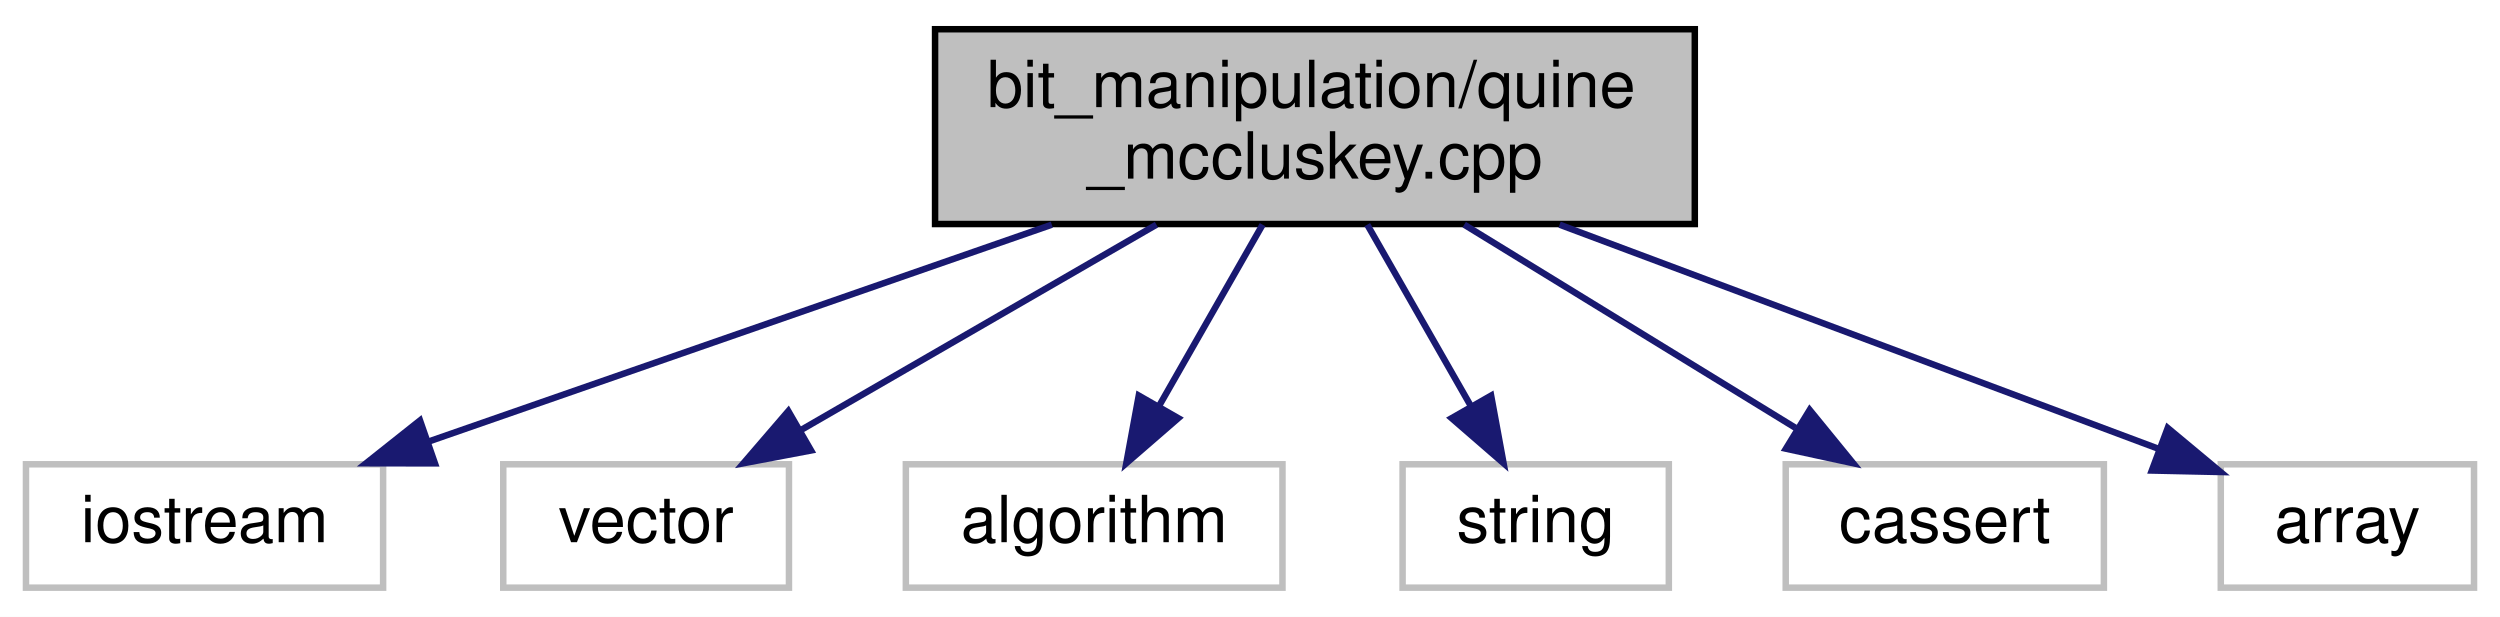
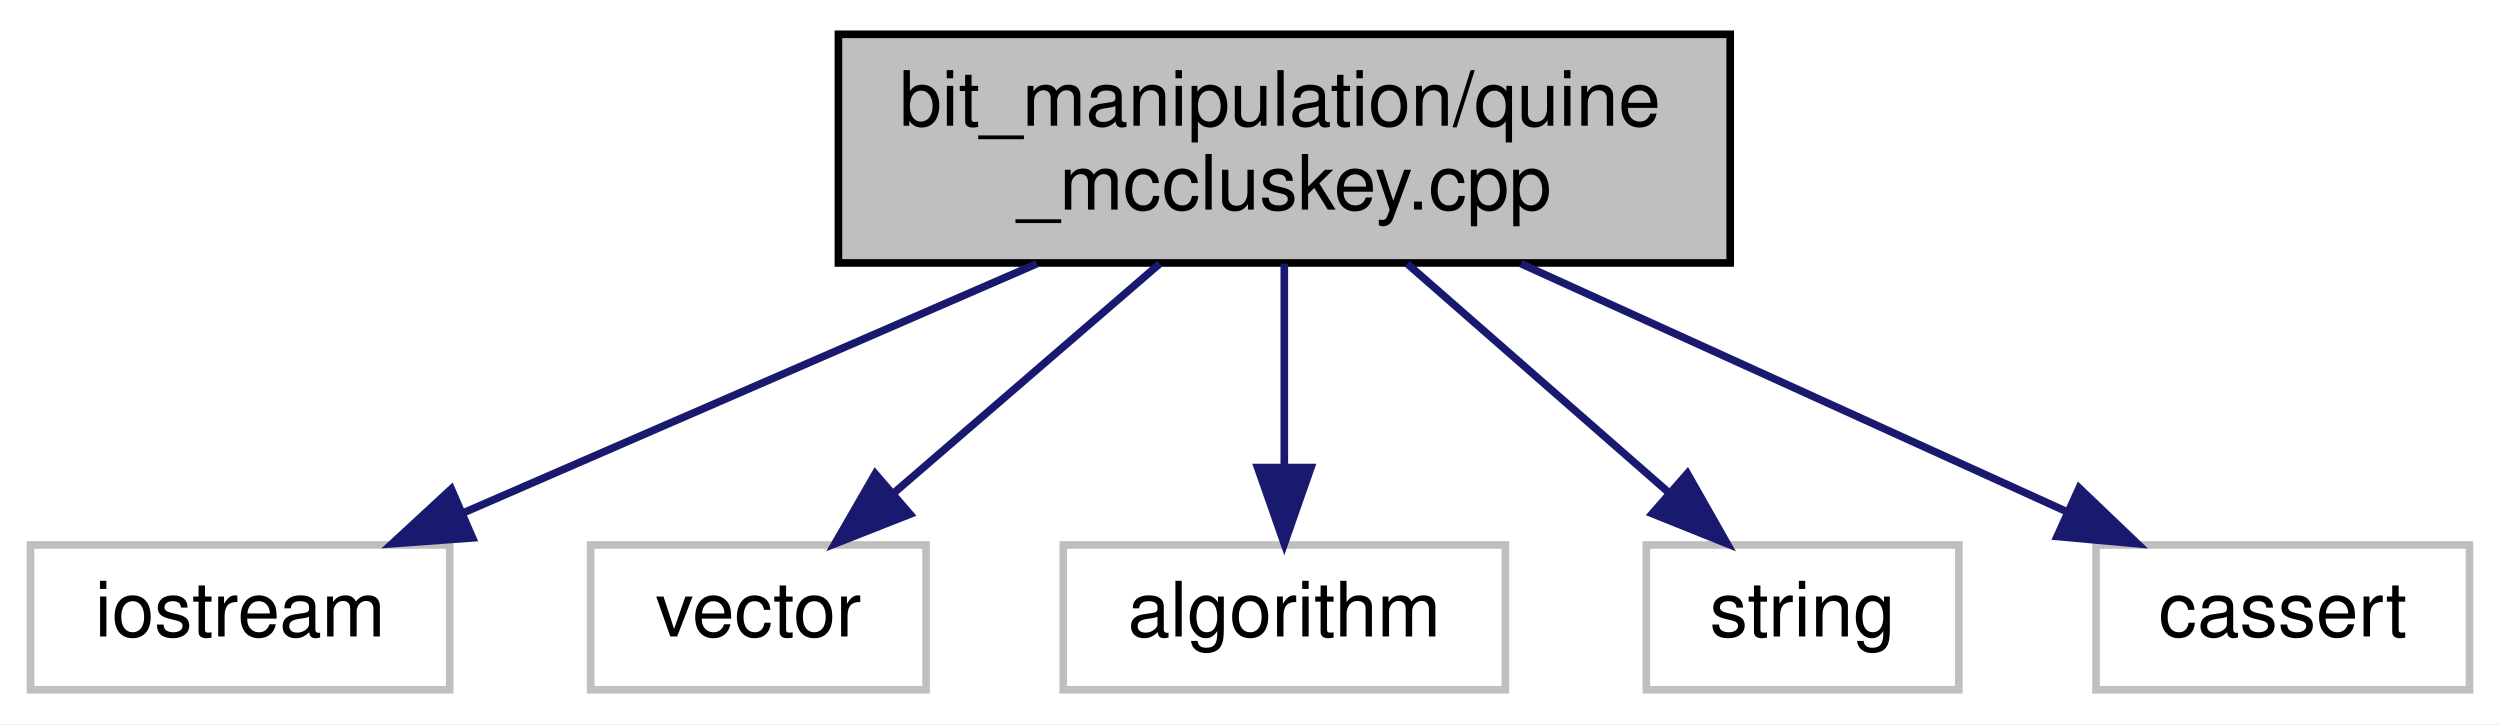
- <svg xmlns="http://www.w3.org/2000/svg" xmlns:xlink="http://www.w3.org/1999/xlink" width="385pt" height="95pt" viewBox="0.00 0.00 385.00 95.00">
+ <svg xmlns="http://www.w3.org/2000/svg" xmlns:xlink="http://www.w3.org/1999/xlink" width="328pt" height="95pt" viewBox="0.00 0.00 328.00 95.00">
  <g id="graph0" class="graph" transform="scale(1 1) rotate(0) translate(4 91)">
-     <polygon fill="white" stroke="transparent" points="-4,4 -4,-91 381,-91 381,4 -4,4" />
+     <polygon fill="white" stroke="transparent" points="-4,4 -4,-91 324,-91 324,4 -4,4" />
    <g id="node1" class="node">
      <g id="a_node1">
        <a xlink:title="Implementation of minimization of Boolean functions">
-           <polygon fill="#bfbfbf" stroke="black" points="140,-56.5 140,-86.5 257,-86.5 257,-56.5 140,-56.5" />
-           <text text-anchor="start" x="148" y="-74.5" font-family="Helvetica,sans-Serif" font-size="10.00">bit_manipulation/quine</text>
-           <text text-anchor="middle" x="198.5" y="-63.5" font-family="Helvetica,sans-Serif" font-size="10.00">_mccluskey.cpp</text>
+           <polygon fill="#bfbfbf" stroke="black" points="106,-56.5 106,-86.5 223,-86.5 223,-56.5 106,-56.5" />
+           <text text-anchor="start" x="114" y="-74.5" font-family="Helvetica,sans-Serif" font-size="10.00">bit_manipulation/quine</text>
+           <text text-anchor="middle" x="164.5" y="-63.5" font-family="Helvetica,sans-Serif" font-size="10.00">_mccluskey.cpp</text>
        </a>
      </g>
    </g>
    <g id="node2" class="node">
      <g id="a_node2">
        <a xlink:title=" ">
          <polygon fill="white" stroke="#bfbfbf" points="0,-0.5 0,-19.5 55,-19.5 55,-0.5 0,-0.5" />
          <text text-anchor="middle" x="27.5" y="-7.5" font-family="Helvetica,sans-Serif" font-size="10.00">iostream</text>
        </a>
      </g>
    </g>
    <g id="edge1" class="edge">
-       <path fill="none" stroke="midnightblue" d="M157.98,-56.4C128.77,-46.24 89.78,-32.67 62.05,-23.02" />
-       <polygon fill="midnightblue" stroke="midnightblue" points="62.98,-19.64 52.38,-19.66 60.68,-26.25 62.98,-19.64" />
+       <path fill="none" stroke="midnightblue" d="M132.03,-56.4C109.15,-46.46 78.77,-33.26 56.66,-23.66" />
+       <polygon fill="midnightblue" stroke="midnightblue" points="58,-20.43 47.43,-19.66 55.21,-26.85 58,-20.43" />
    </g>
    <g id="node3" class="node">
      <g id="a_node3">
        <a xlink:title=" ">
          <polygon fill="white" stroke="#bfbfbf" points="73.5,-0.5 73.5,-19.5 117.5,-19.5 117.5,-0.5 73.5,-0.5" />
          <text text-anchor="middle" x="95.5" y="-7.5" font-family="Helvetica,sans-Serif" font-size="10.00">vector</text>
        </a>
      </g>
    </g>
    <g id="edge2" class="edge">
-       <path fill="none" stroke="midnightblue" d="M174.09,-56.4C157.58,-46.86 135.88,-34.32 119.46,-24.84" />
-       <polygon fill="midnightblue" stroke="midnightblue" points="120.9,-21.63 110.49,-19.66 117.4,-27.69 120.9,-21.63" />
+       <path fill="none" stroke="midnightblue" d="M148.15,-56.4C137.6,-47.31 123.9,-35.49 113.12,-26.19" />
+       <polygon fill="midnightblue" stroke="midnightblue" points="115.4,-23.54 105.54,-19.66 110.83,-28.84 115.4,-23.54" />
    </g>
    <g id="node4" class="node">
      <g id="a_node4">
        <a xlink:title=" ">
          <polygon fill="white" stroke="#bfbfbf" points="135.5,-0.5 135.5,-19.5 193.5,-19.5 193.5,-0.5 135.5,-0.5" />
          <text text-anchor="middle" x="164.5" y="-7.5" font-family="Helvetica,sans-Serif" font-size="10.00">algorithm</text>
        </a>
      </g>
    </g>
    <g id="edge3" class="edge">
-       <path fill="none" stroke="midnightblue" d="M190.44,-56.4C185.65,-48.02 179.54,-37.33 174.46,-28.42" />
-       <polygon fill="midnightblue" stroke="midnightblue" points="177.45,-26.6 169.45,-19.66 171.37,-30.08 177.45,-26.6" />
+       <path fill="none" stroke="midnightblue" d="M164.5,-56.4C164.5,-48.47 164.5,-38.46 164.5,-29.86" />
+       <polygon fill="midnightblue" stroke="midnightblue" points="168,-29.66 164.5,-19.66 161,-29.66 168,-29.66" />
    </g>
    <g id="node5" class="node">
      <g id="a_node5">
        <a xlink:title=" ">
          <polygon fill="white" stroke="#bfbfbf" points="212,-0.5 212,-19.5 253,-19.5 253,-0.5 212,-0.5" />
          <text text-anchor="middle" x="232.5" y="-7.5" font-family="Helvetica,sans-Serif" font-size="10.00">string</text>
        </a>
      </g>
    </g>
    <g id="edge4" class="edge">
-       <path fill="none" stroke="midnightblue" d="M206.56,-56.4C211.35,-48.02 217.46,-37.33 222.54,-28.42" />
-       <polygon fill="midnightblue" stroke="midnightblue" points="225.63,-30.08 227.55,-19.66 219.55,-26.6 225.63,-30.08" />
+       <path fill="none" stroke="midnightblue" d="M180.62,-56.4C190.9,-47.4 204.25,-35.72 214.83,-26.47" />
+       <polygon fill="midnightblue" stroke="midnightblue" points="217.38,-28.88 222.61,-19.66 212.77,-23.61 217.38,-28.88" />
    </g>
    <g id="node6" class="node">
      <g id="a_node6">
        <a xlink:title=" ">
          <polygon fill="white" stroke="#bfbfbf" points="271,-0.5 271,-19.5 320,-19.5 320,-0.5 271,-0.5" />
          <text text-anchor="middle" x="295.5" y="-7.5" font-family="Helvetica,sans-Serif" font-size="10.00">cassert</text>
        </a>
      </g>
    </g>
    <g id="edge5" class="edge">
-       <path fill="none" stroke="midnightblue" d="M221.49,-56.4C236.89,-46.95 257.09,-34.56 272.5,-25.11" />
-       <polygon fill="midnightblue" stroke="midnightblue" points="274.69,-27.87 281.39,-19.66 271.03,-21.9 274.69,-27.87" />
-     </g>
-     <g id="node7" class="node">
-       <g id="a_node7">
-         <a xlink:title=" ">
-           <polygon fill="white" stroke="#bfbfbf" points="338,-0.5 338,-19.5 377,-19.5 377,-0.5 338,-0.5" />
-           <text text-anchor="middle" x="357.5" y="-7.5" font-family="Helvetica,sans-Serif" font-size="10.00">array</text>
-         </a>
-       </g>
-     </g>
-     <g id="edge6" class="edge">
-       <path fill="none" stroke="midnightblue" d="M236.18,-56.4C264.39,-45.84 302.43,-31.61 328.34,-21.91" />
-       <polygon fill="midnightblue" stroke="midnightblue" points="329.83,-25.09 337.97,-18.31 327.38,-18.54 329.83,-25.09" />
+       <path fill="none" stroke="midnightblue" d="M195.55,-56.4C217.23,-46.55 245.96,-33.5 267.05,-23.92" />
+       <polygon fill="midnightblue" stroke="midnightblue" points="268.78,-26.98 276.44,-19.66 265.89,-20.61 268.78,-26.98" />
    </g>
  </g>
</svg>
